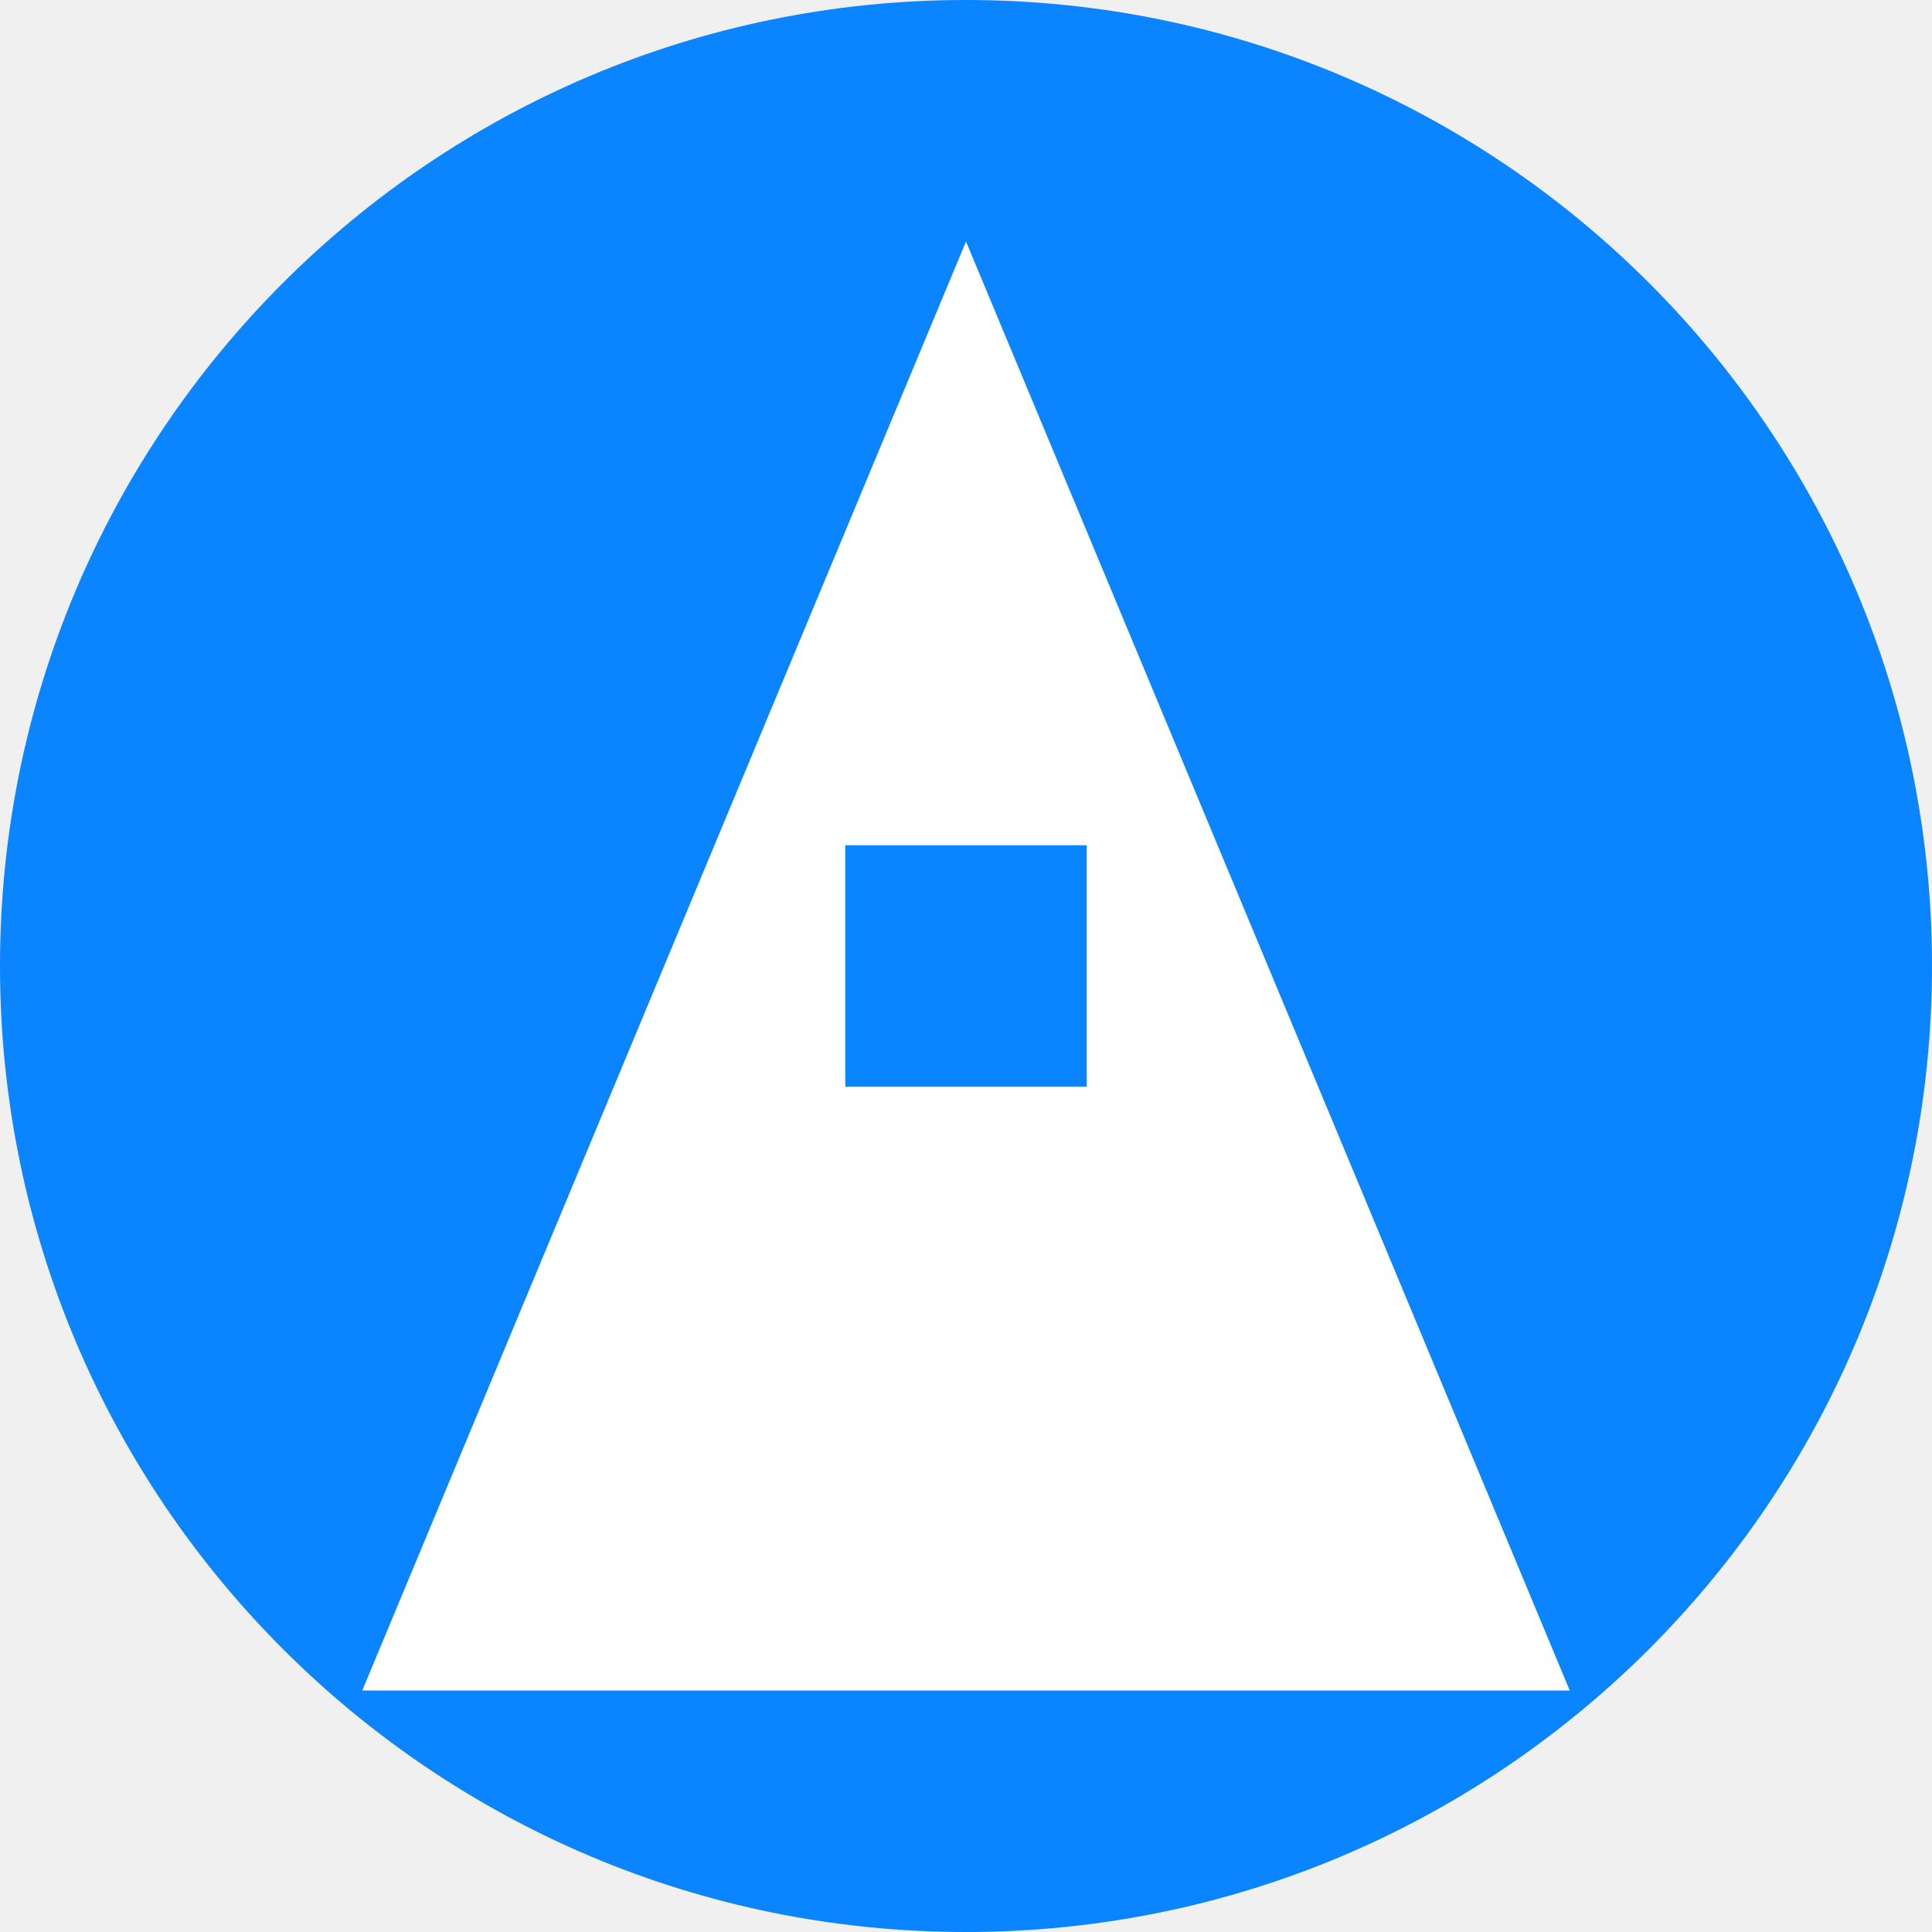
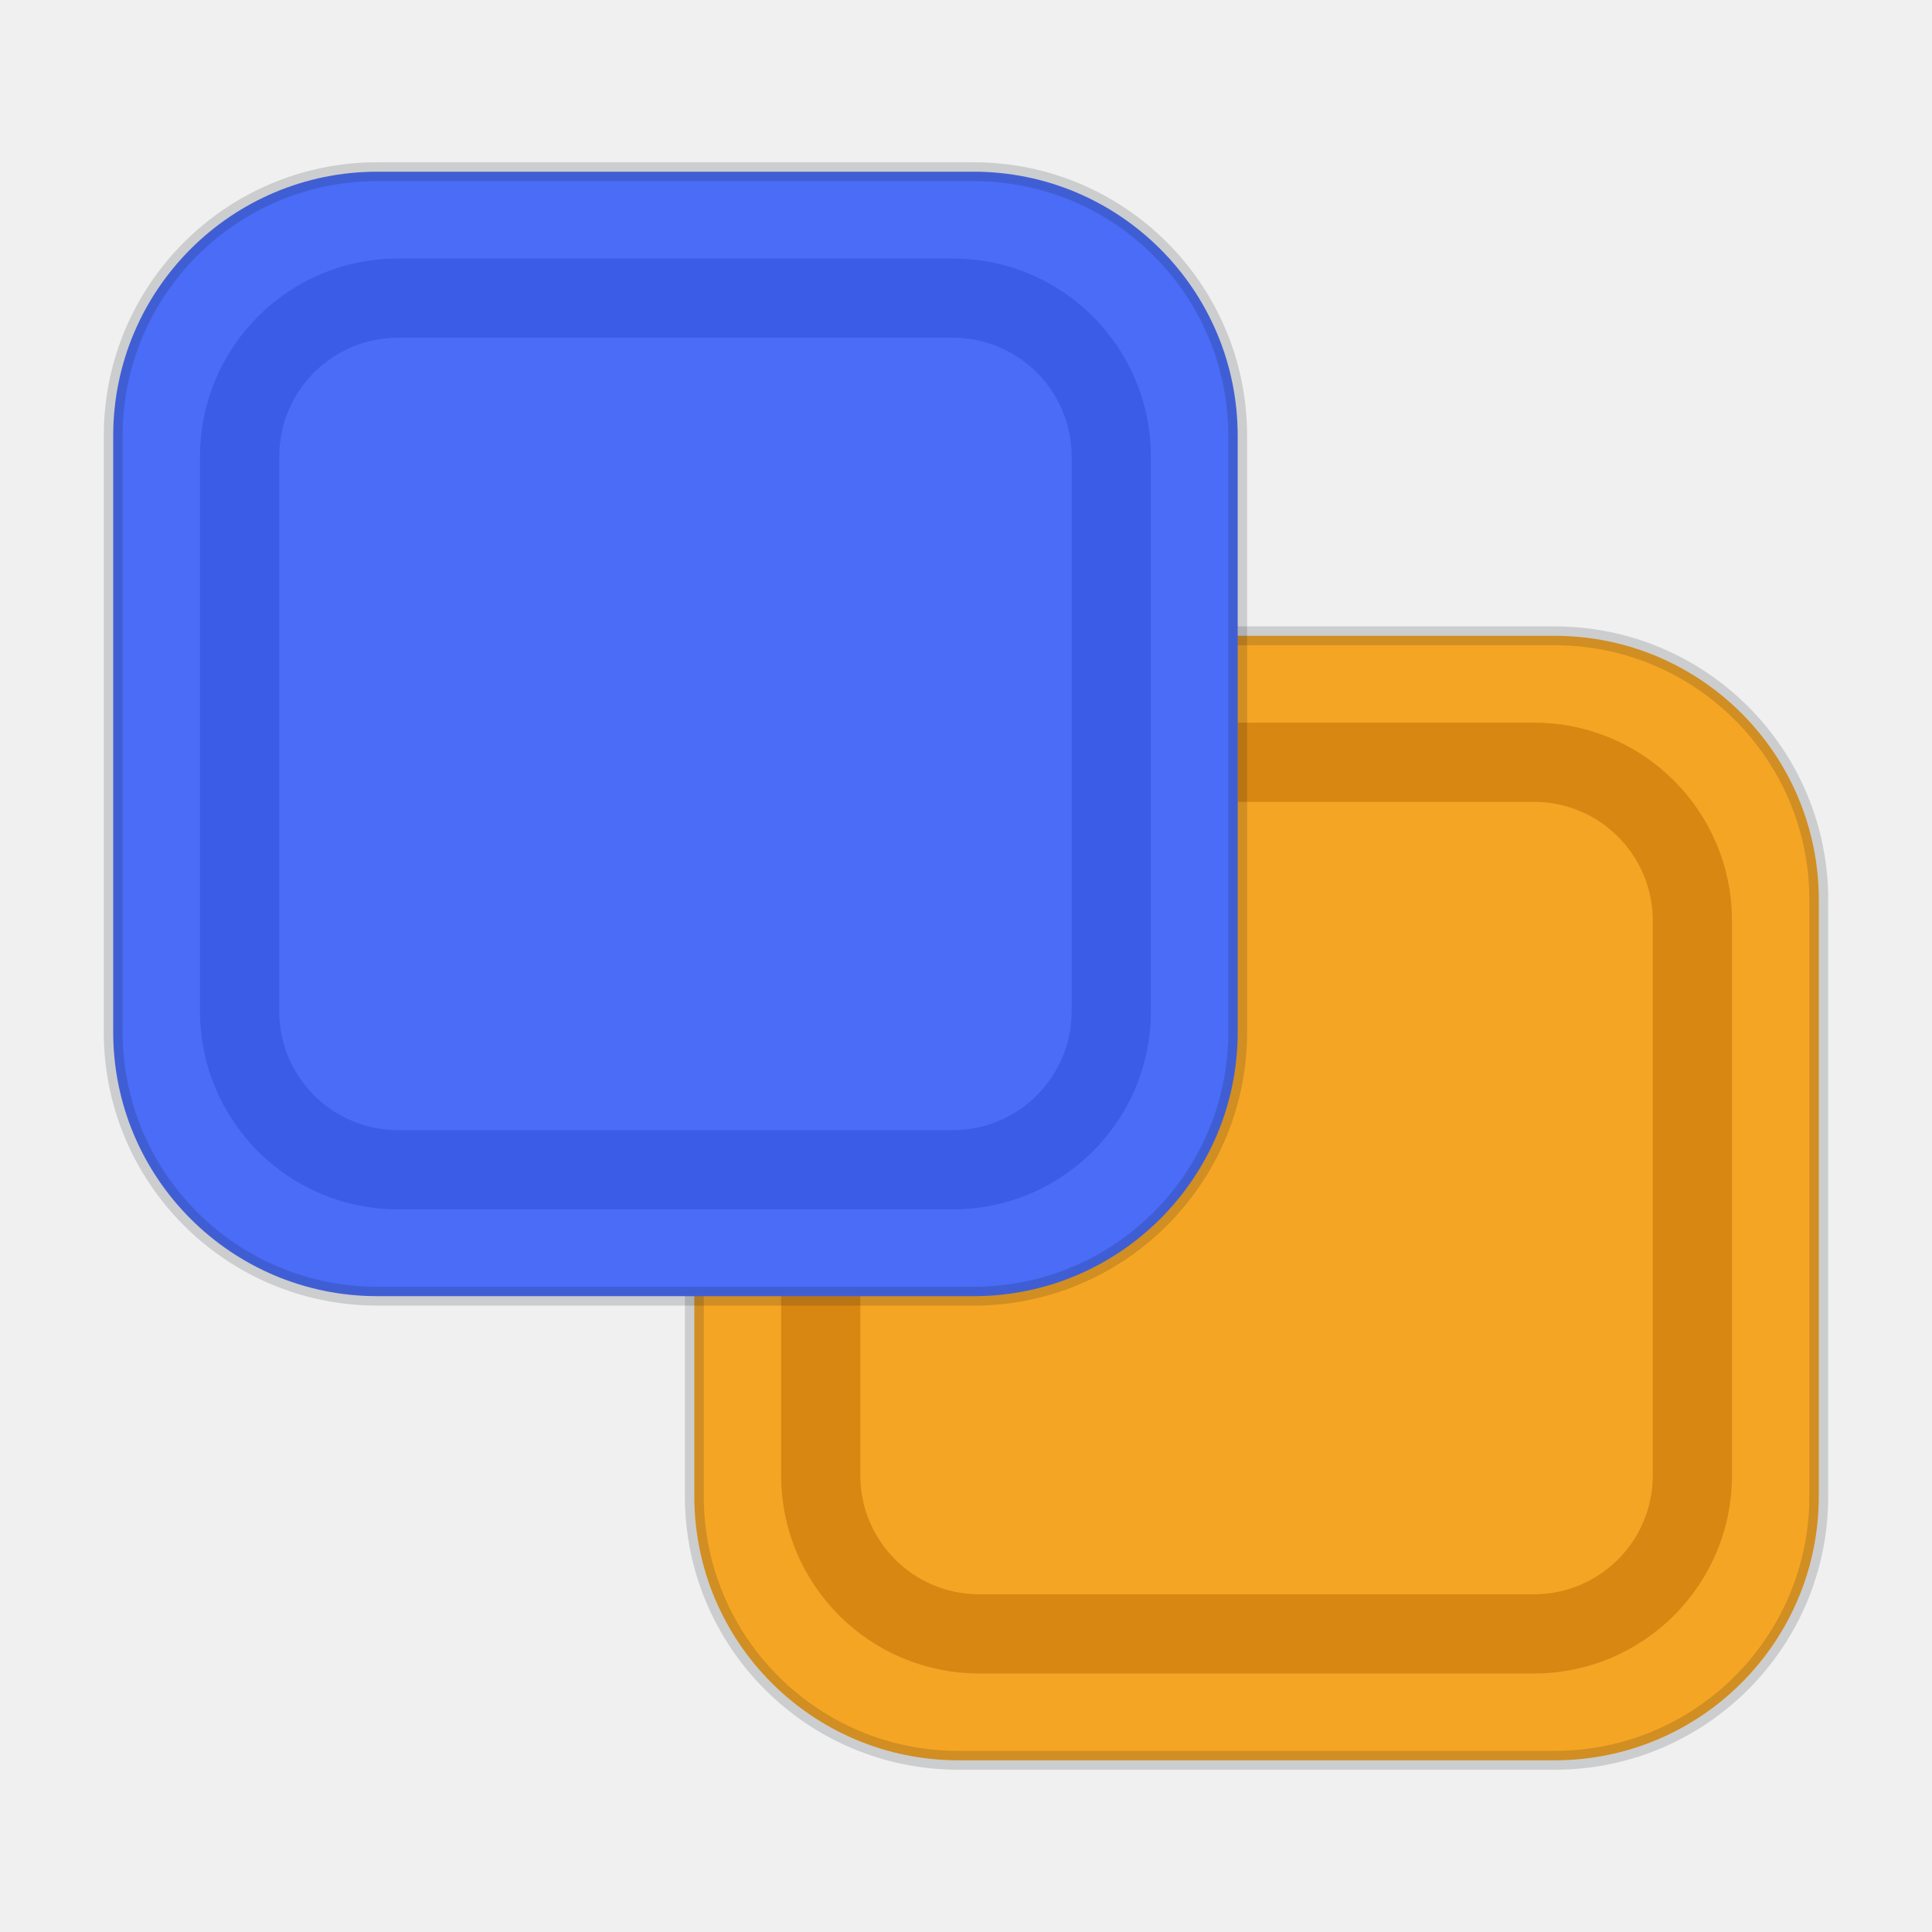
- <svg xmlns="http://www.w3.org/2000/svg" width="64" height="64" viewBox="0 0 64 64">
-   <defs />
-   <g>
-     <circle cx="32" cy="32" r="32" fill="#0A84FF" />
-     <polygon points="32,8 12,56 52,56" fill="#FFFFFF" />
-     <rect x="28" y="28" width="8" height="8" fill="#0A84FF" />
-   </g>
+ <svg xmlns="http://www.w3.org/2000/svg" width="1024" height="1024" viewBox="0 0 1024 1024">
+   <rect x="368" y="337" width="596" height="596" rx="140" fill="#f5a524" stroke="rgba(18,20,28,0.16)" stroke-width="10" />
+   <rect x="435" y="404" width="462" height="462" rx="84" fill="none" stroke="#d98713" stroke-width="42" />
+   <rect x="60" y="91" width="596" height="596" rx="140" fill="#4a6cf7" stroke="rgba(18,20,28,0.16)" stroke-width="10" />
+   <rect x="127" y="158" width="462" height="462" rx="84" fill="none" stroke="#3b5ce6" stroke-width="42" />
</svg>
